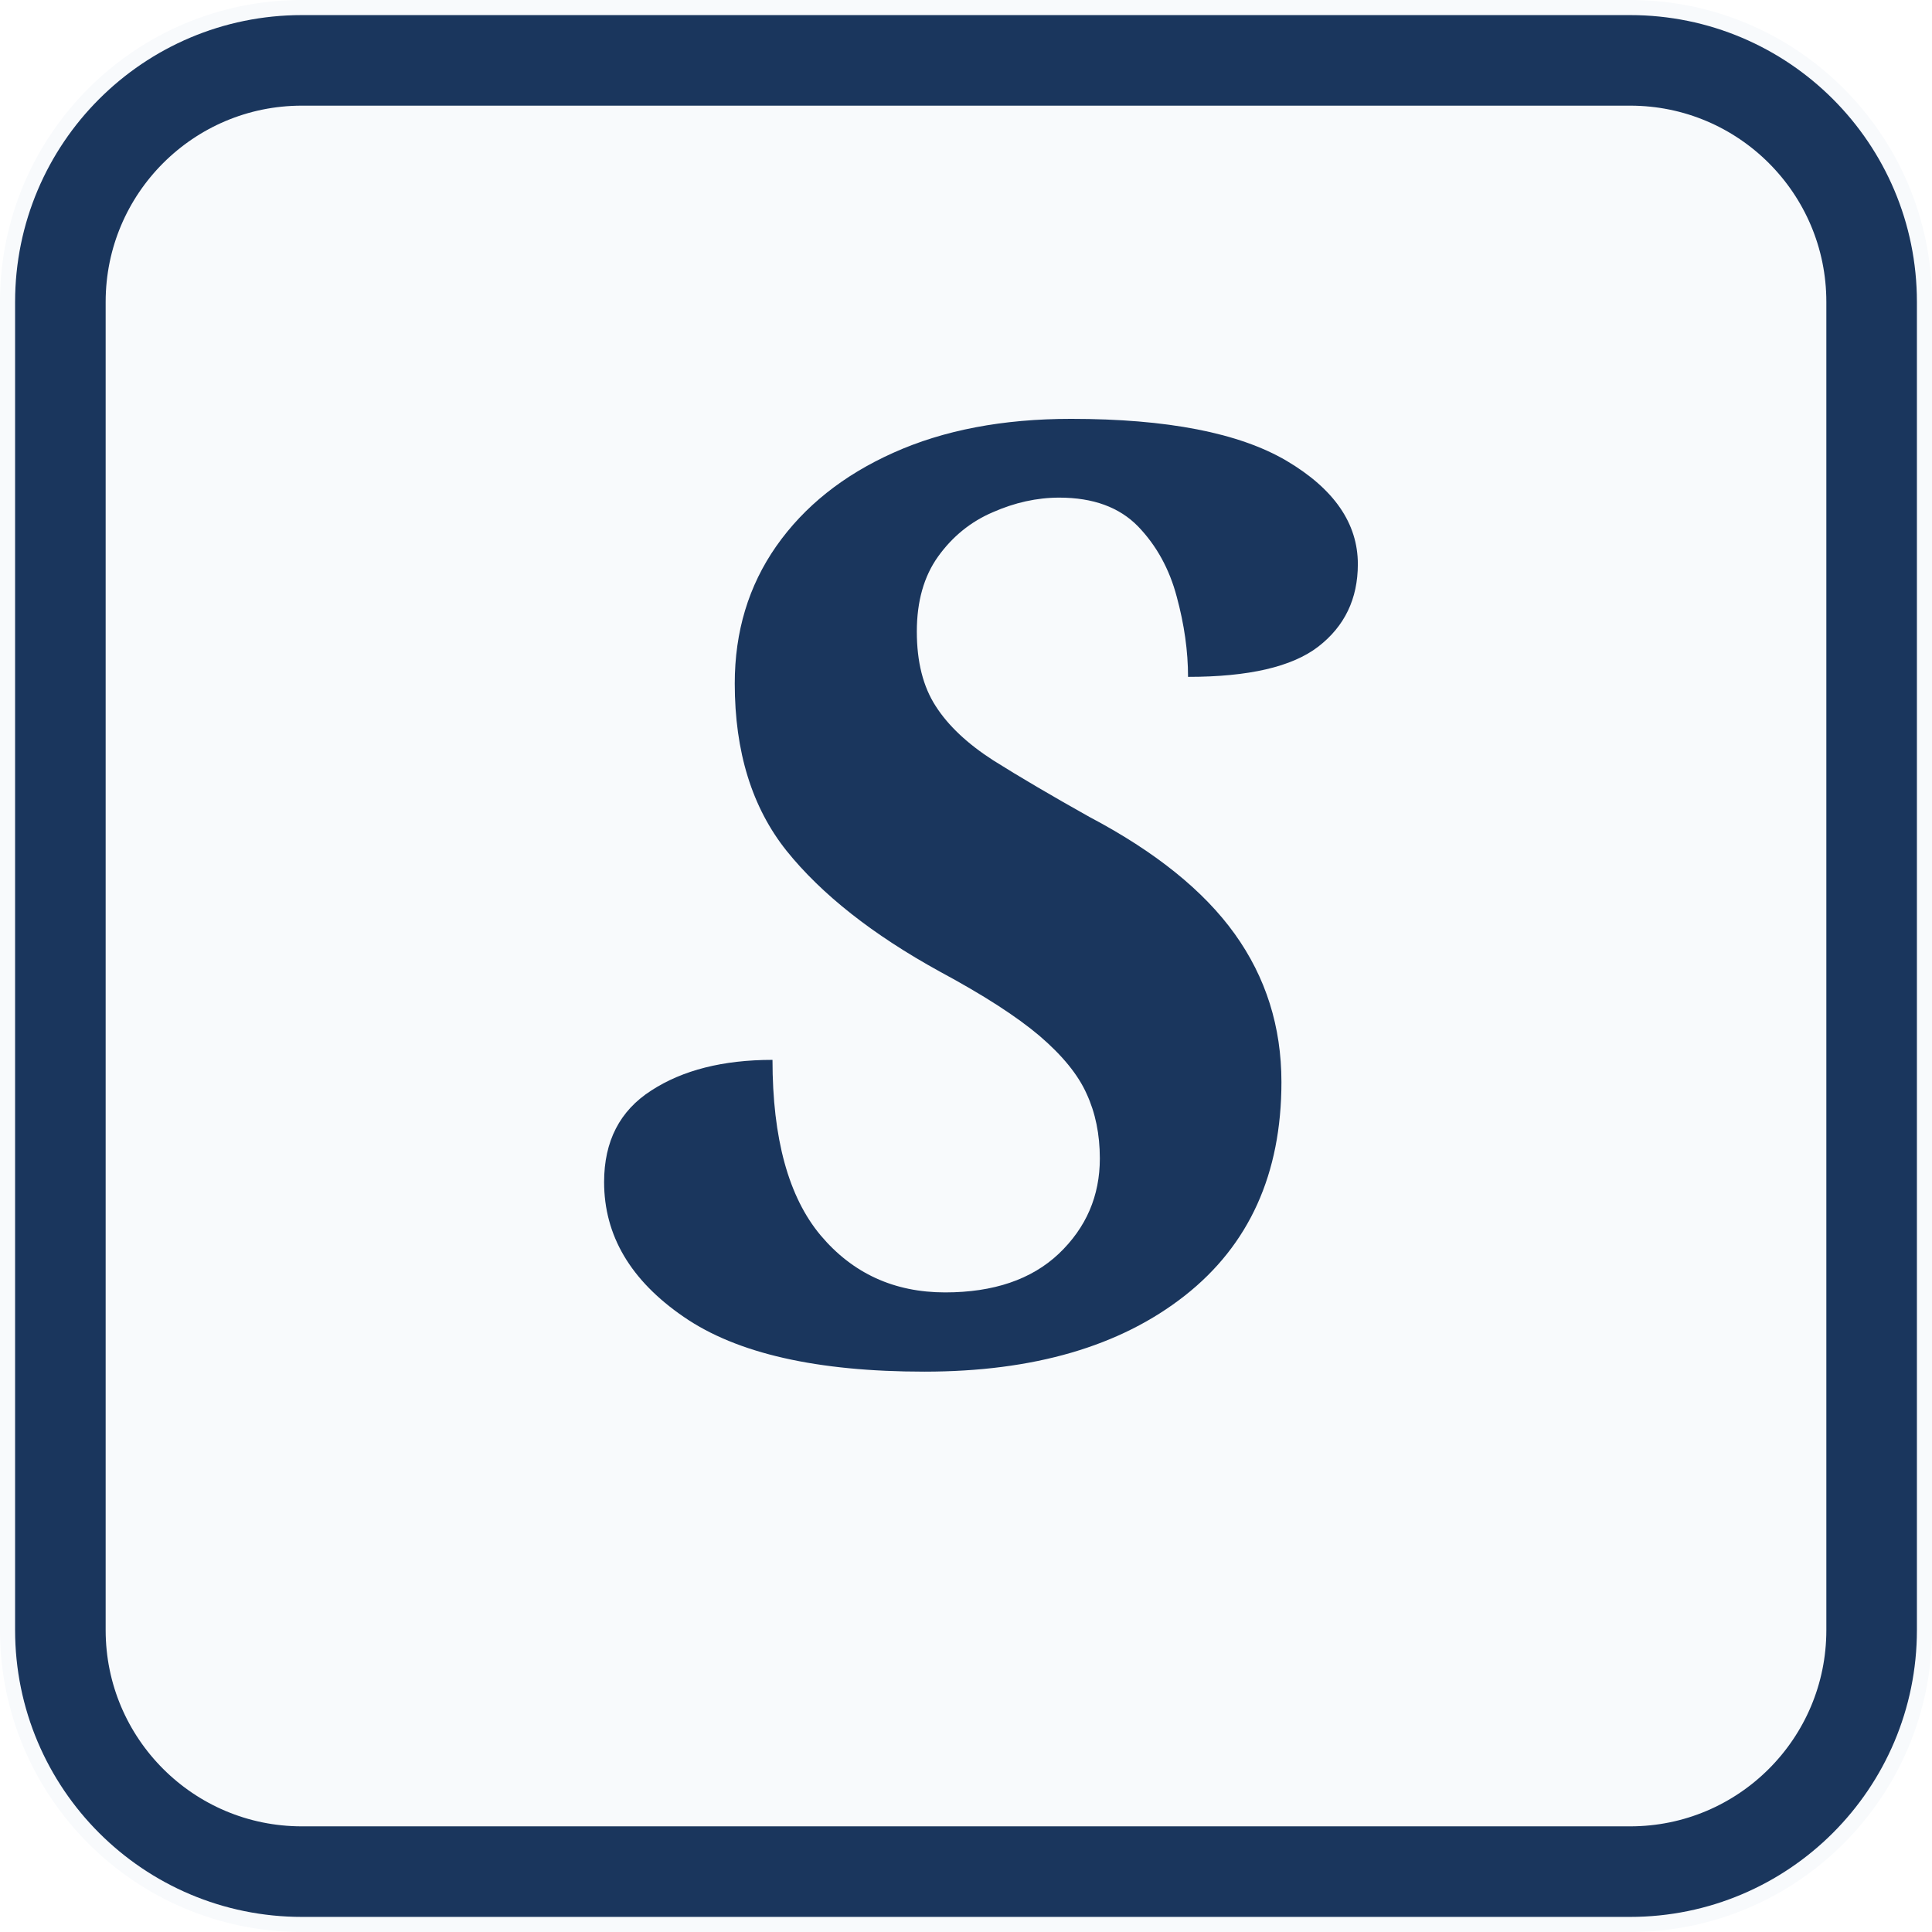
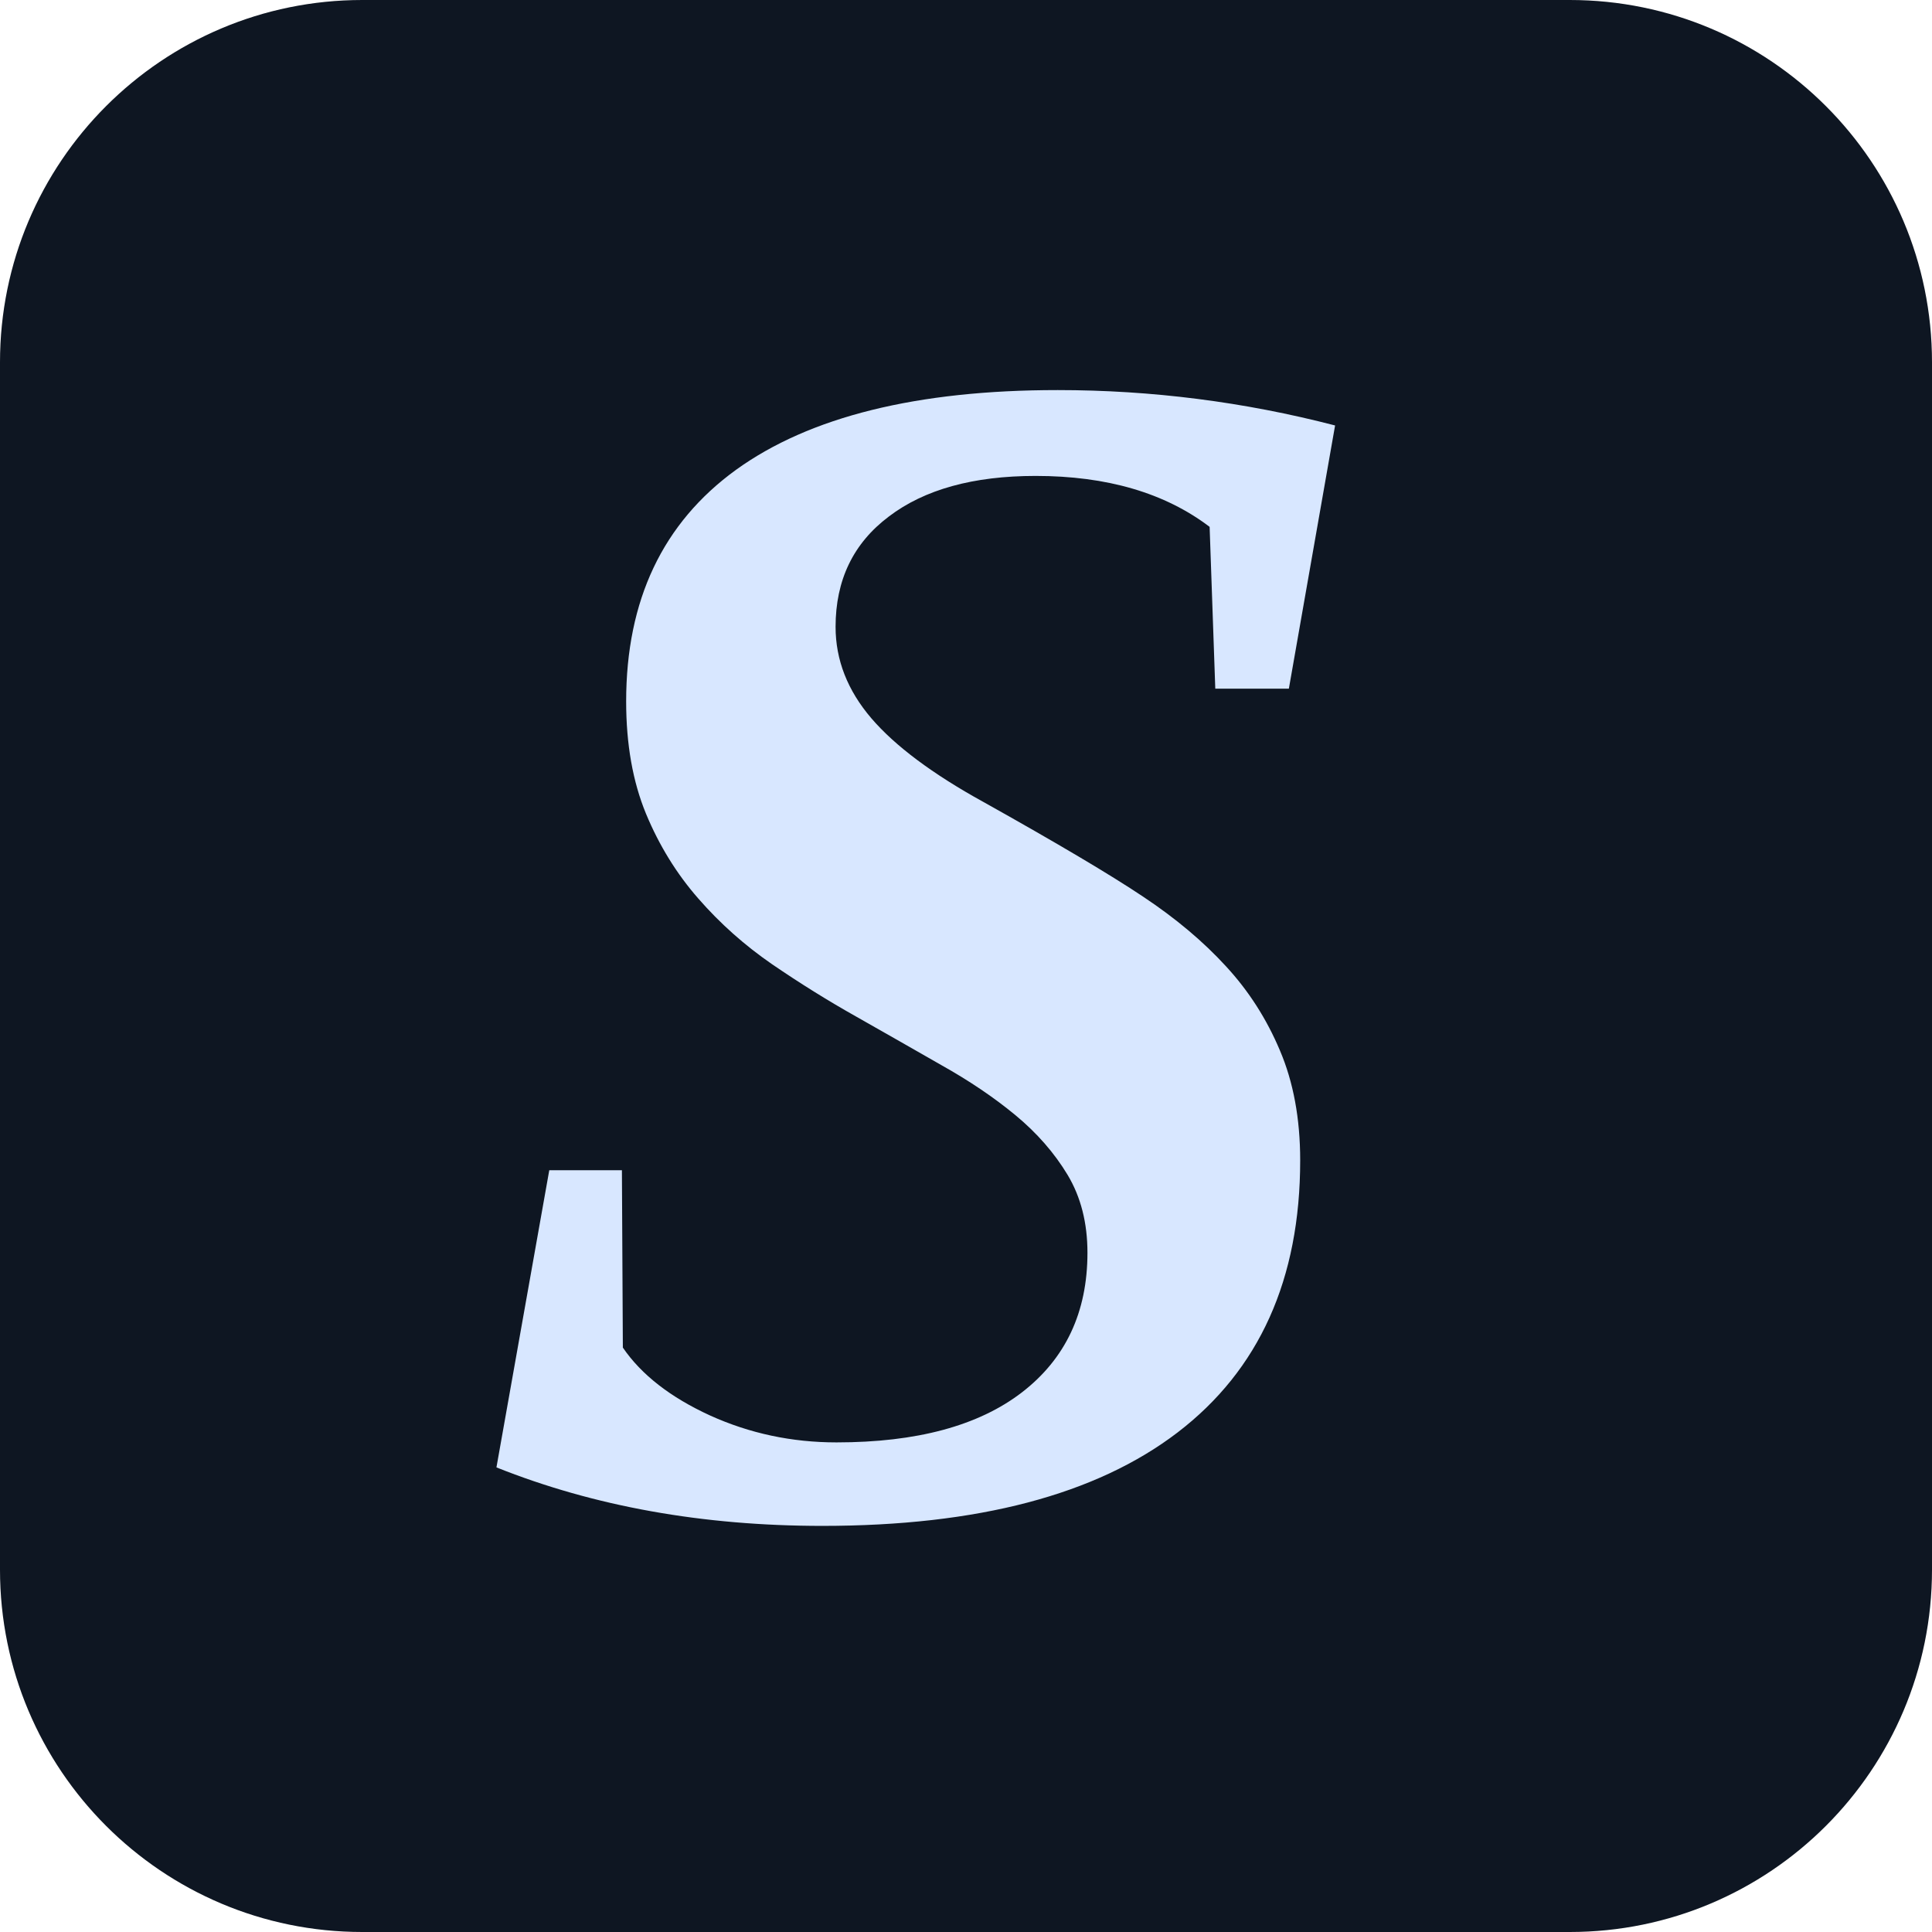
<svg xmlns="http://www.w3.org/2000/svg" viewBox="0 0 64 64" role="img" aria-label="Studera">
-   <rect width="64" height="64" rx="10" fill="#f8fafc" />
-   <rect x="2" y="2" width="60" height="60" rx="8" fill="none" stroke="#1a365d" stroke-width="3" />
-   <text x="32" y="45" text-anchor="middle" font-family="Newsreader, Georgia, serif" font-size="43" font-style="italic" font-weight="700" fill="#1a365d">S</text>
+   <rect width="64" height="64" rx="12" fill="#0E1622" />
+   <text x="31" y="50" text-anchor="middle" font-family="Newsreader, Georgia, 'Times New Roman', serif" font-size="56" font-style="italic" font-weight="700" fill="#D8E7FF">S</text>
</svg>
